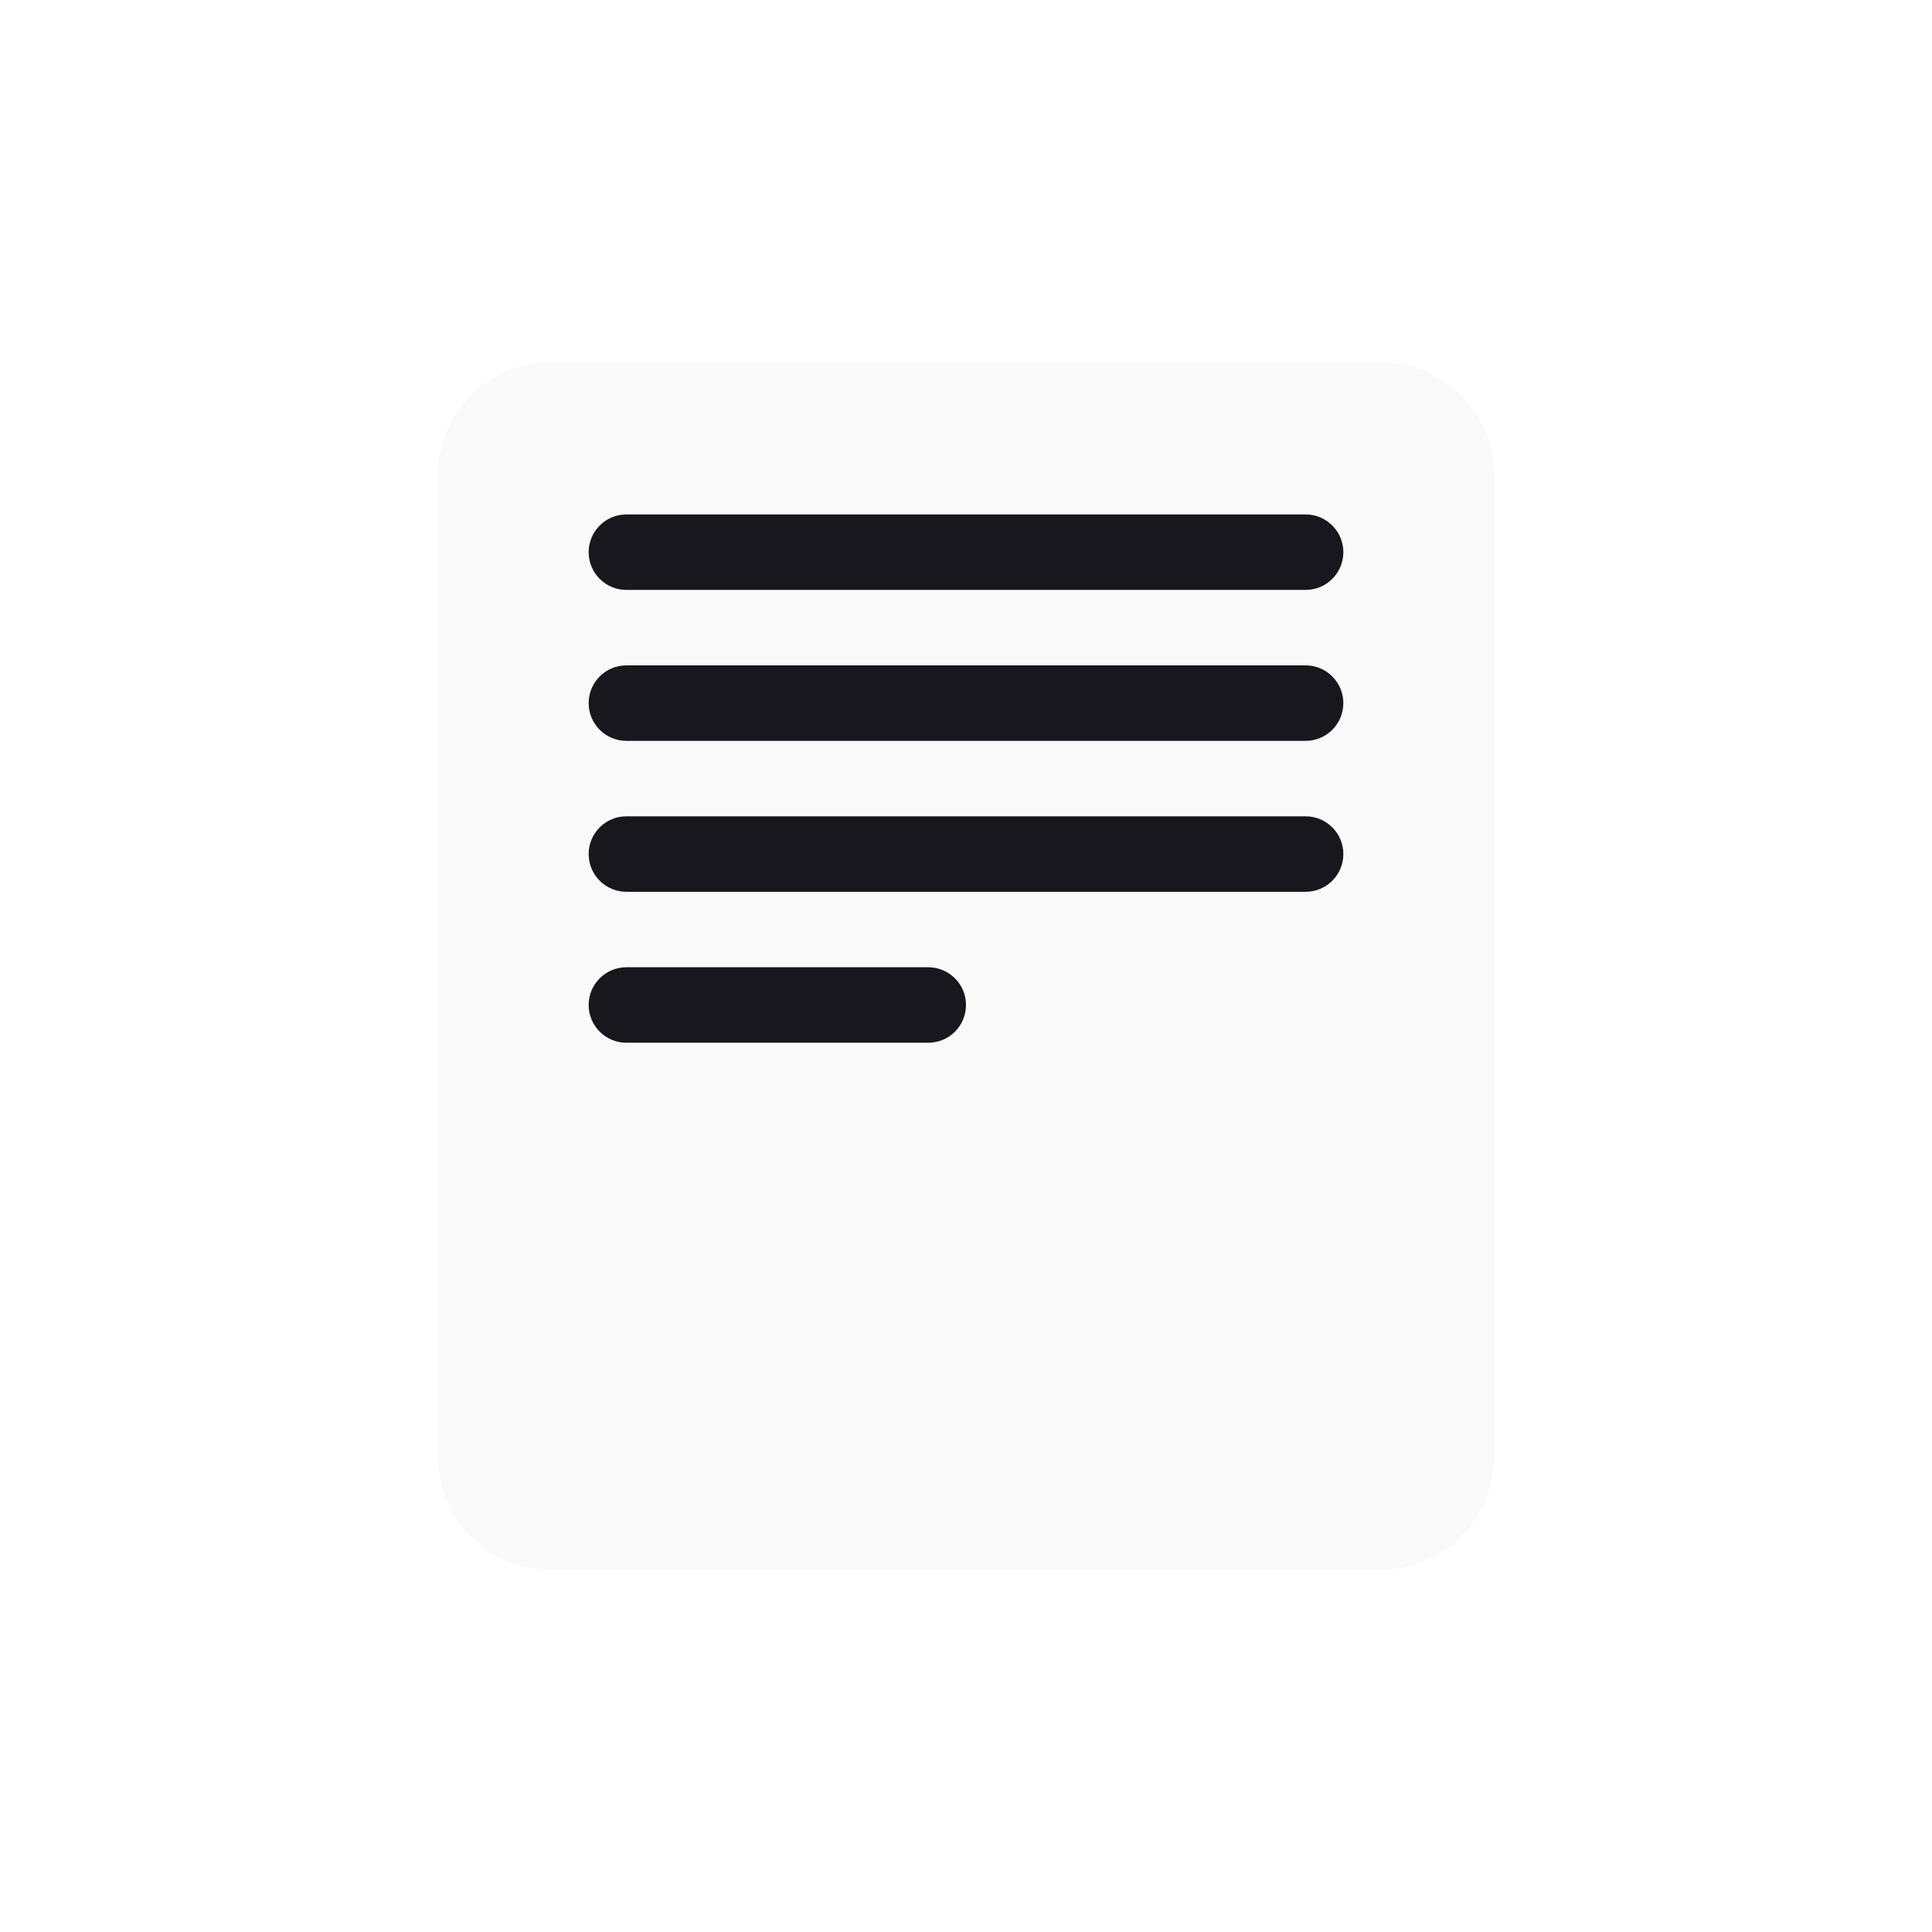
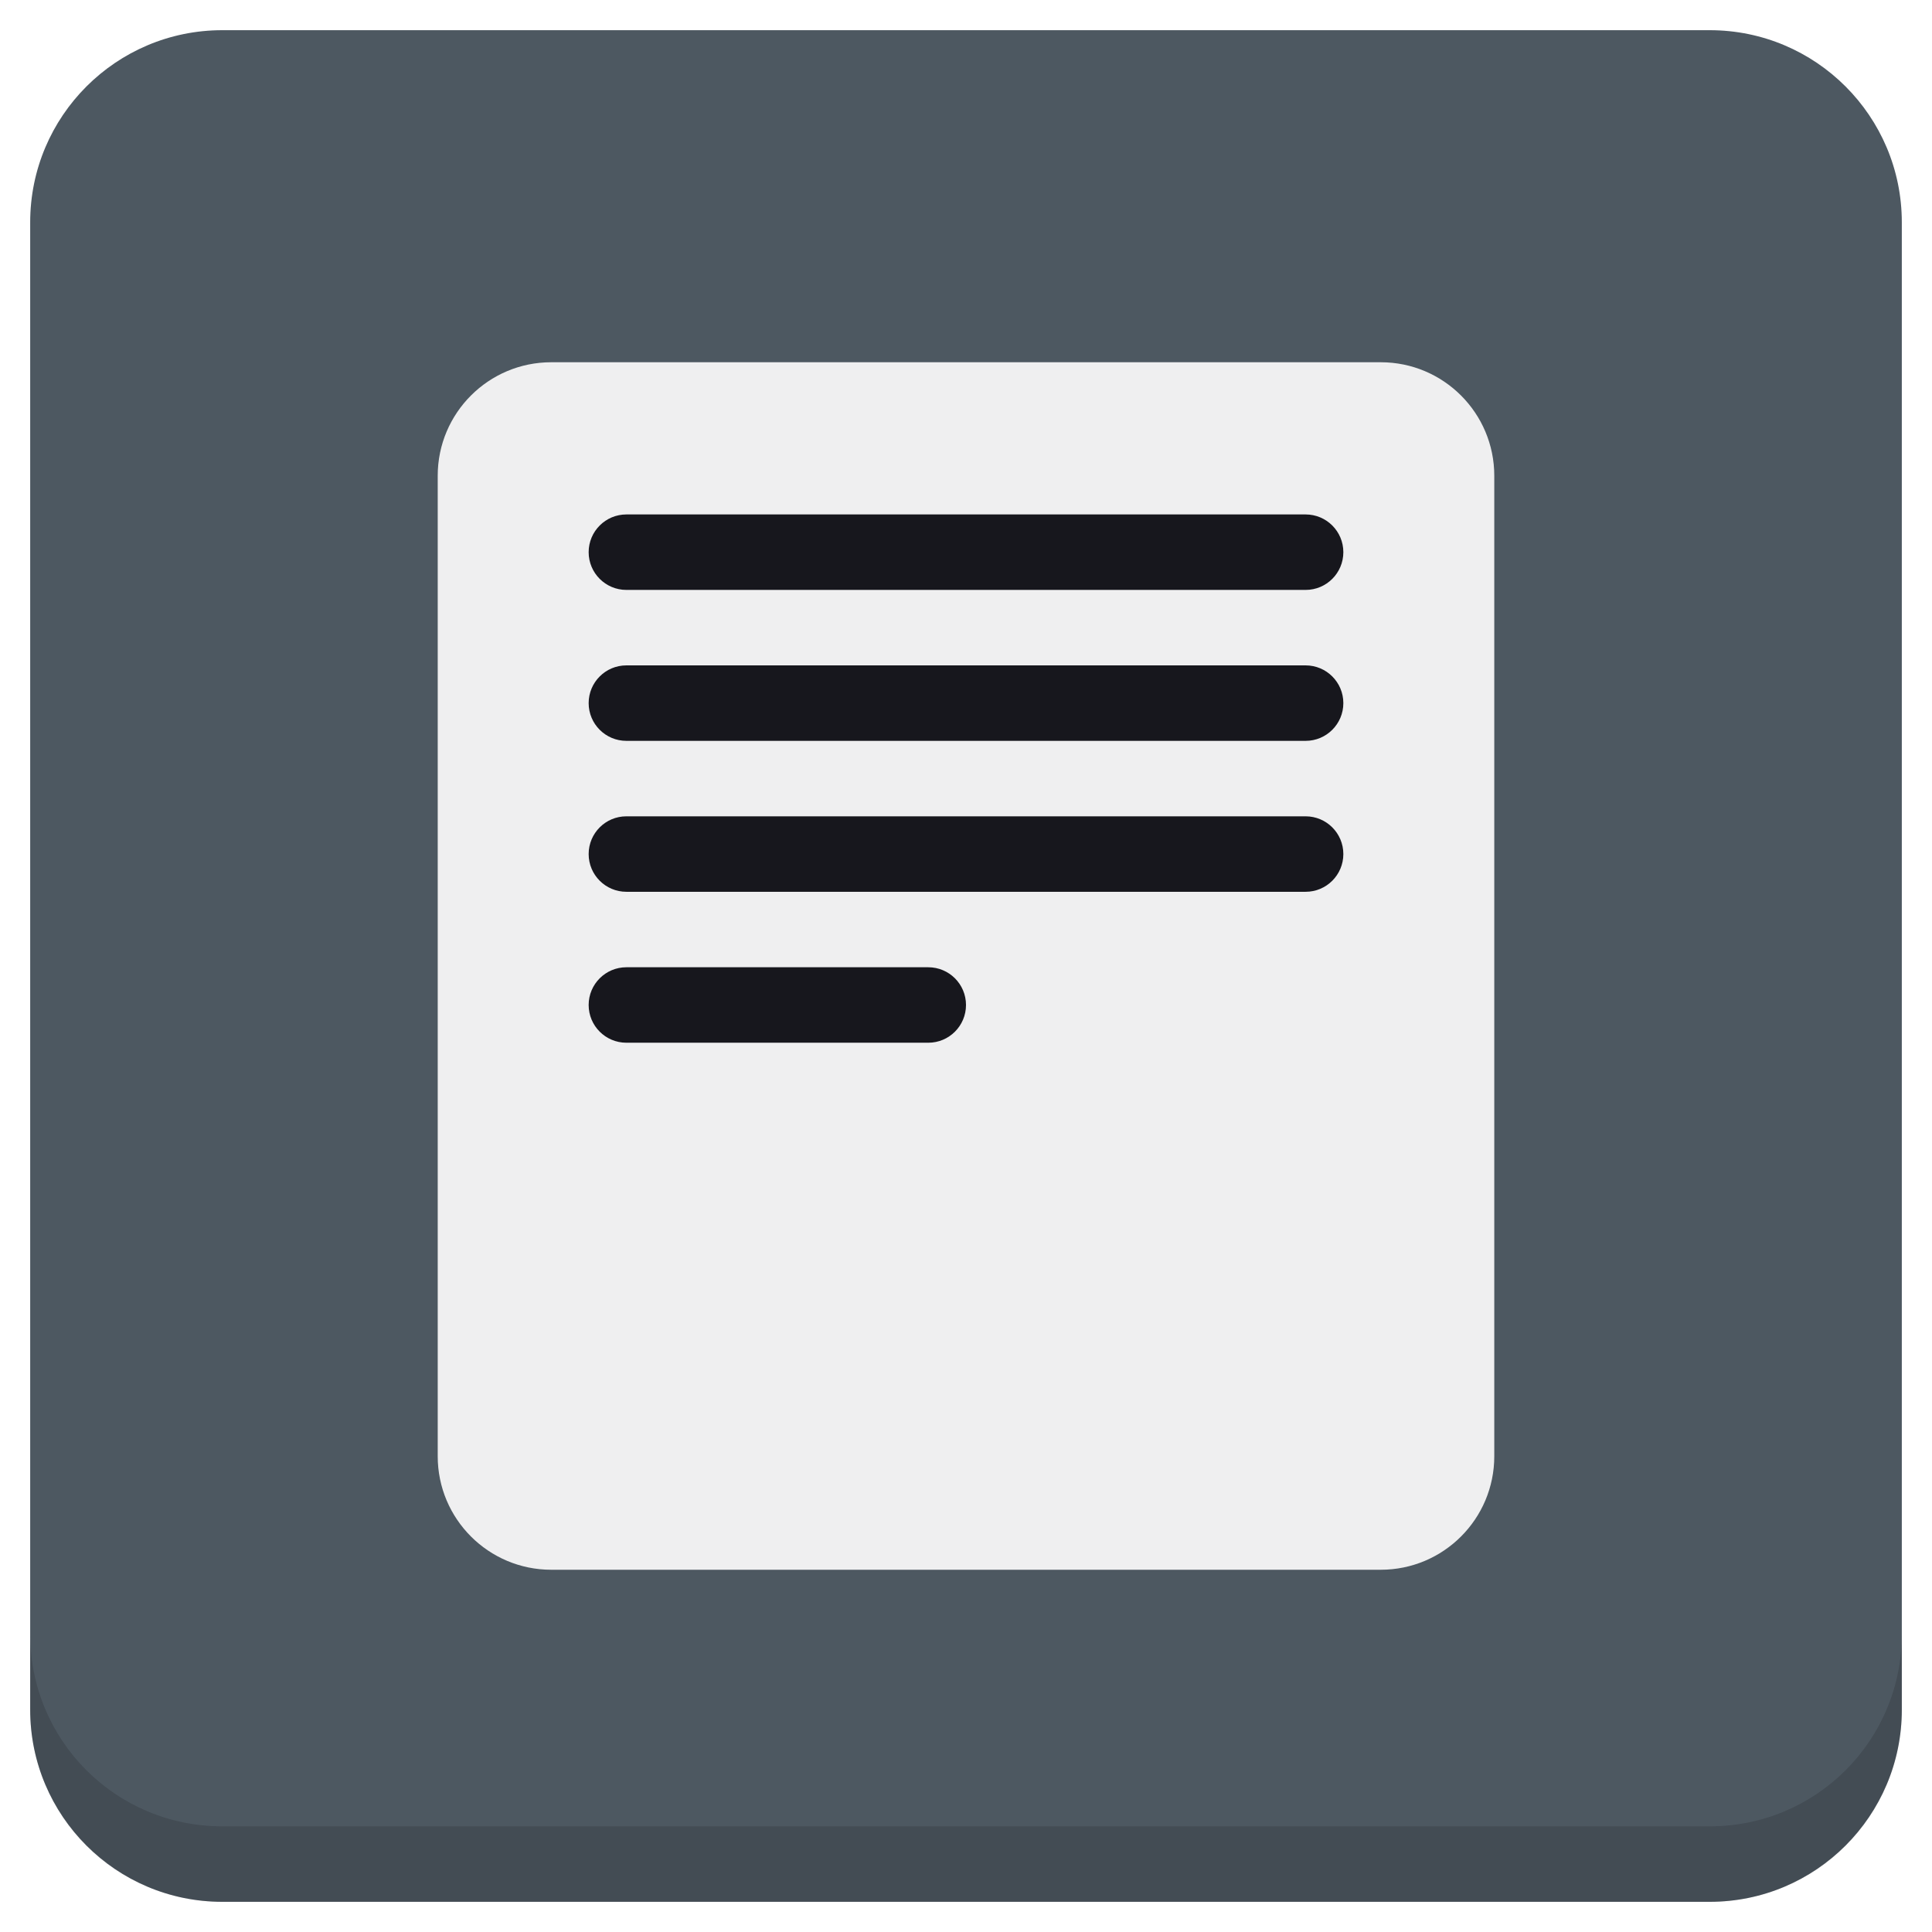
<svg xmlns="http://www.w3.org/2000/svg" xmlns:xlink="http://www.w3.org/1999/xlink" version="1.1" id="Layer_1" x="0px" y="0px" viewBox="0 0 256 256" enable-background="new 0 0 256 256" xml:space="preserve">
  <defs id="defs251">
    <clipPath id="b">
      <use width="100%" overflow="visible" xlink:href="#a" height="100%" id="use5" />
    </clipPath>
    <linearGradient x1="29.337" x2="81.837" y1="75.021" gradientUnits="userSpaceOnUse" y2="44.354" id="c">
      <stop id="stop10" offset="0" stop-opacity=".6" stop-color="#A52714" />
      <stop id="stop12" offset=".66" stop-opacity="0" stop-color="#A52714" />
    </linearGradient>
    <clipPath id="clipPath1232">
      <use width="100%" overflow="visible" xlink:href="#a" height="100%" id="use1230" />
    </clipPath>
    <clipPath id="clipPath1236">
      <use width="100%" overflow="visible" xlink:href="#a" height="100%" id="use1234" />
    </clipPath>
    <linearGradient x1="110.87" x2="52.538" y1="164.5" gradientUnits="userSpaceOnUse" y2="130.33" id="d">
      <stop id="stop23" offset="0" stop-opacity=".4" stop-color="#055524" />
      <stop id="stop25" offset=".33" stop-opacity="0" stop-color="#055524" />
    </linearGradient>
    <clipPath id="clipPath1244">
      <use width="100%" overflow="visible" xlink:href="#a" height="100%" id="use1242" />
    </clipPath>
    <clipPath id="clipPath1248">
      <use width="100%" overflow="visible" xlink:href="#a" height="100%" id="use1246" />
    </clipPath>
    <clipPath id="f">
      <use y="0" x="0" style="overflow:visible" id="use37" height="100%" xlink:href="#e" overflow="visible" width="100%" />
    </clipPath>
    <linearGradient x1="121.86" x2="136.55" y1="49.804" gradientUnits="userSpaceOnUse" y2="114.13" id="g">
      <stop id="stop42" offset="0" stop-opacity=".3" stop-color="#EA6100" />
      <stop id="stop44" offset=".66" stop-opacity="0" stop-color="#EA6100" />
    </linearGradient>
    <clipPath id="clipPath1258">
      <use width="100%" overflow="visible" xlink:href="#a" height="100%" id="use1256" />
    </clipPath>
    <clipPath id="clipPath1269">
      <use width="100%" overflow="visible" xlink:href="#a" height="100%" id="use1267" />
    </clipPath>
    <clipPath id="j">
      <use y="0" x="0" style="overflow:visible" id="use62" height="100%" xlink:href="#i" overflow="visible" width="100%" />
    </clipPath>
    <radialGradient id="l" gradientUnits="userSpaceOnUse" cy="55.948" cx="668.18" gradientTransform="translate(-576)" r="84.078">
      <stop stop-color="#3E2723" stop-opacity=".2" offset="0" id="stop73" />
      <stop stop-color="#3E2723" stop-opacity="0" offset="1" id="stop75" />
    </radialGradient>
    <clipPath id="clipPath1285">
      <use width="100%" overflow="visible" xlink:href="#a" height="100%" id="use1283" />
    </clipPath>
    <clipPath id="clipPath1289">
      <use width="100%" overflow="visible" xlink:href="#a" height="100%" id="use1287" />
    </clipPath>
    <clipPath id="n">
      <use y="0" x="0" style="overflow:visible" id="use83" height="100%" xlink:href="#m" overflow="visible" width="100%" />
    </clipPath>
    <radialGradient id="p" gradientUnits="userSpaceOnUse" cy="48.52" cx="597.88" gradientTransform="translate(-576)" r="78.044">
      <stop stop-color="#3E2723" stop-opacity=".2" offset="0" id="stop94" />
      <stop stop-color="#3E2723" stop-opacity="0" offset="1" id="stop96" />
    </radialGradient>
    <clipPath id="clipPath1305">
      <use width="100%" overflow="visible" xlink:href="#a" height="100%" id="use1303" />
    </clipPath>
    <radialGradient id="q" gradientUnits="userSpaceOnUse" cy="96.138" cx="671.84" gradientTransform="translate(-576)" r="87.87">
      <stop stop-color="#263238" stop-opacity=".2" offset="0" id="stop101" />
      <stop stop-color="#263238" stop-opacity="0" offset="1" id="stop103" />
    </radialGradient>
    <clipPath id="clipPath1312">
      <use width="100%" overflow="visible" xlink:href="#a" height="100%" id="use1310" />
    </clipPath>
    <clipPath id="clipPath1316">
      <use width="100%" overflow="visible" xlink:href="#a" height="100%" id="use1314" />
    </clipPath>
    <clipPath id="clipPath1320">
      <use width="100%" overflow="visible" xlink:href="#a" height="100%" id="use1318" />
    </clipPath>
    <clipPath id="clipPath1324">
      <use width="100%" overflow="visible" xlink:href="#a" height="100%" id="use1322" />
    </clipPath>
    <path d="m 8,184 h 83.77 l 38.88,-38.88 V 116 H 61.36 L 8,24.48 Z" id="e" />
    <path d="m 96,56 34.65,60 -38.88,68 H 184 V 56 Z" id="i" />
    <path d="M 21.97,8 V 48.34 L 61.36,116 96,56 h 88 V 8 Z" id="m" />
    <clipPath id="b-1">
      <use width="100%" overflow="visible" xlink:href="#a" height="100%" id="use5-7" />
    </clipPath>
    <clipPath id="clipPath1232-2">
      <use width="100%" overflow="visible" xlink:href="#a" height="100%" id="use1230-2" />
    </clipPath>
    <clipPath id="clipPath1236-6">
      <use width="100%" overflow="visible" xlink:href="#a" height="100%" id="use1234-1" />
    </clipPath>
    <clipPath id="clipPath1244-1">
      <use width="100%" overflow="visible" xlink:href="#a" height="100%" id="use1242-5" />
    </clipPath>
    <clipPath id="clipPath1248-9">
      <use width="100%" overflow="visible" xlink:href="#a" height="100%" id="use1246-4" />
    </clipPath>
    <clipPath id="f-9">
      <use y="0" x="0" style="overflow:visible" id="use37-0" height="100%" xlink:href="#e-8" overflow="visible" width="100%" />
    </clipPath>
    <clipPath id="clipPath1258-7">
      <use width="100%" overflow="visible" xlink:href="#a" height="100%" id="use1256-7" />
    </clipPath>
    <clipPath id="clipPath1269-1">
      <use width="100%" overflow="visible" xlink:href="#a" height="100%" id="use1267-1" />
    </clipPath>
    <clipPath id="j-5">
      <use y="0" x="0" style="overflow:visible" id="use62-9" height="100%" xlink:href="#i-5" overflow="visible" width="100%" />
    </clipPath>
    <radialGradient id="l-7" gradientUnits="userSpaceOnUse" cy="55.948" cx="668.18" gradientTransform="translate(-576)" r="84.078">
      <stop stop-color="#3E2723" stop-opacity=".2" offset="0" id="stop73-7" />
      <stop stop-color="#3E2723" stop-opacity="0" offset="1" id="stop75-6" />
    </radialGradient>
    <clipPath id="clipPath1285-7">
      <use width="100%" overflow="visible" xlink:href="#a" height="100%" id="use1283-3" />
    </clipPath>
    <clipPath id="clipPath1289-6">
      <use width="100%" overflow="visible" xlink:href="#a" height="100%" id="use1287-5" />
    </clipPath>
    <clipPath id="n-6">
      <use y="0" x="0" style="overflow:visible" id="use83-3" height="100%" xlink:href="#m-6" overflow="visible" width="100%" />
    </clipPath>
    <radialGradient id="p-9" gradientUnits="userSpaceOnUse" cy="48.52" cx="597.88" gradientTransform="translate(-576)" r="78.044">
      <stop stop-color="#3E2723" stop-opacity=".2" offset="0" id="stop94-4" />
      <stop stop-color="#3E2723" stop-opacity="0" offset="1" id="stop96-8" />
    </radialGradient>
    <clipPath id="clipPath1305-1">
      <use width="100%" overflow="visible" xlink:href="#a" height="100%" id="use1303-2" />
    </clipPath>
    <radialGradient id="q-9" gradientUnits="userSpaceOnUse" cy="96.138" cx="671.84" gradientTransform="translate(-576)" r="87.87">
      <stop stop-color="#263238" stop-opacity=".2" offset="0" id="stop101-3" />
      <stop stop-color="#263238" stop-opacity="0" offset="1" id="stop103-9" />
    </radialGradient>
    <clipPath id="clipPath1312-0">
      <use width="100%" overflow="visible" xlink:href="#a" height="100%" id="use1310-8" />
    </clipPath>
    <clipPath id="clipPath1316-8">
      <use width="100%" overflow="visible" xlink:href="#a" height="100%" id="use1314-5" />
    </clipPath>
    <clipPath id="clipPath1320-0">
      <use width="100%" overflow="visible" xlink:href="#a" height="100%" id="use1318-9" />
    </clipPath>
    <clipPath id="clipPath1324-6">
      <use width="100%" overflow="visible" xlink:href="#a" height="100%" id="use1322-3" />
    </clipPath>
    <path d="m 8,184 h 83.77 l 38.88,-38.88 V 116 H 61.36 L 8,24.48 Z" id="e-8" />
    <path d="m 96,56 34.65,60 -38.88,68 H 184 V 56 Z" id="i-5" />
    <path d="M 21.97,8 V 48.34 L 61.36,116 96,56 h 88 V 8 Z" id="m-6" />
    <radialGradient id="r" gradientUnits="userSpaceOnUse" cy="32.014" cx="34.286" gradientTransform="translate(-23.07961,-106.2699)" r="176.75">
      <stop stop-color="#fff" stop-opacity=".1" offset="0" id="stop130" />
      <stop stop-color="#fff" stop-opacity="0" offset="1" id="stop132" />
    </radialGradient>
    <clipPath id="b-0">
      <use y="0" x="0" style="overflow:visible" width="100%" overflow="visible" xlink:href="#a" height="100%" id="use5-5" />
    </clipPath>
    <clipPath id="clipPath963">
      <use y="0" x="0" style="overflow:visible" width="100%" overflow="visible" xlink:href="#a" height="100%" id="use961" />
    </clipPath>
    <clipPath id="clipPath967">
      <use y="0" x="0" style="overflow:visible" width="100%" overflow="visible" xlink:href="#a" height="100%" id="use965" />
    </clipPath>
    <radialGradient id="q-94" gradientUnits="userSpaceOnUse" cy="96.138" cx="671.84" gradientTransform="translate(-576)" r="87.87">
      <stop stop-color="#263238" stop-opacity=".2" offset="0" id="stop101-6" />
      <stop stop-color="#263238" stop-opacity="0" offset="1" id="stop103-92" />
    </radialGradient>
    <clipPath id="clipPath974">
      <use y="0" x="0" style="overflow:visible" width="100%" overflow="visible" xlink:href="#a" height="100%" id="use972" />
    </clipPath>
    <radialGradient id="p-2" gradientUnits="userSpaceOnUse" cy="48.52" cx="597.88" gradientTransform="translate(-576)" r="78.044">
      <stop stop-color="#3E2723" stop-opacity=".2" offset="0" id="stop94-47" />
      <stop stop-color="#3E2723" stop-opacity="0" offset="1" id="stop96-7" />
    </radialGradient>
    <clipPath id="clipPath981">
      <use y="0" x="0" style="overflow:visible" width="100%" overflow="visible" xlink:href="#a" height="100%" id="use979" />
    </clipPath>
    <clipPath id="clipPath985">
      <use y="0" x="0" style="overflow:visible" width="100%" overflow="visible" xlink:href="#a" height="100%" id="use983" />
    </clipPath>
    <clipPath id="n-5">
      <use width="100%" overflow="visible" xlink:href="#m-0" height="100%" id="use83-4" style="overflow:visible" x="0" y="0" />
    </clipPath>
    <radialGradient id="l-2" gradientUnits="userSpaceOnUse" cy="55.948" cx="668.18" gradientTransform="translate(-576)" r="84.078">
      <stop stop-color="#3E2723" stop-opacity=".2" offset="0" id="stop73-8" />
      <stop stop-color="#3E2723" stop-opacity="0" offset="1" id="stop75-9" />
    </radialGradient>
    <clipPath id="clipPath997">
      <use y="0" x="0" style="overflow:visible" width="100%" overflow="visible" xlink:href="#a" height="100%" id="use995" />
    </clipPath>
    <clipPath id="clipPath1001">
      <use y="0" x="0" style="overflow:visible" width="100%" overflow="visible" xlink:href="#a" height="100%" id="use999" />
    </clipPath>
    <clipPath id="j-3">
      <use width="100%" overflow="visible" xlink:href="#i-1" height="100%" id="use62-6" style="overflow:visible" x="0" y="0" />
    </clipPath>
    <clipPath id="clipPath1010">
      <use y="0" x="0" style="overflow:visible" width="100%" overflow="visible" xlink:href="#a" height="100%" id="use1008" />
    </clipPath>
    <clipPath id="clipPath1017">
      <use y="0" x="0" style="overflow:visible" width="100%" overflow="visible" xlink:href="#a" height="100%" id="use1015" />
    </clipPath>
    <clipPath id="f-0">
      <use width="100%" overflow="visible" xlink:href="#e-1" height="100%" id="use37-5" style="overflow:visible" x="0" y="0" />
    </clipPath>
    <clipPath id="clipPath1029">
      <use y="0" x="0" style="overflow:visible" width="100%" overflow="visible" xlink:href="#a" height="100%" id="use1027" />
    </clipPath>
    <clipPath id="clipPath1033">
      <use y="0" x="0" style="overflow:visible" width="100%" overflow="visible" xlink:href="#a" height="100%" id="use1031" />
    </clipPath>
    <clipPath id="clipPath1043">
      <use y="0" x="0" style="overflow:visible" width="100%" overflow="visible" xlink:href="#a" height="100%" id="use1041" />
    </clipPath>
    <clipPath id="clipPath1047">
      <use y="0" x="0" style="overflow:visible" width="100%" overflow="visible" xlink:href="#a" height="100%" id="use1045" />
    </clipPath>
    <path id="e-1" d="m 8,184 h 83.77 l 38.88,-38.88 V 116 H 61.36 L 8,24.48 Z" />
    <path id="i-1" d="m 96,56 34.65,60 -38.88,68 H 184 V 56 Z" />
    <path id="m-0" d="M 21.97,8 V 48.34 L 61.36,116 96,56 h 88 V 8 Z" />
    <circle r="88" cx="96" cy="96" id="a" />
    <path d="m8 184h83.77l38.88-38.88v-29.12h-69.29l-53.36-91.52z" id="e-6" />
    <path d="m96 56l34.65 60-38.88 68h92.23v-128z" id="i-2" />
    <path d="m21.97 8v40.34l39.39 67.66 34.64-60h88v-48z" id="m-8" />
    <defs id="defs1820">
      <path d="M 21.97,8 V 48.34 L 61.36,116 96,56 h 88 V 8 Z" id="path1928" />
    </defs>
    <clipPath id="n-7">
      <use id="use1822" height="100%" xlink:href="#m-8" overflow="visible" width="100%" style="overflow:visible" x="0" y="0" />
    </clipPath>
    <defs id="defs1799">
      <path d="m 96,56 34.65,60 -38.88,68 H 184 V 56 Z" id="path1918" />
    </defs>
    <clipPath id="j-6">
      <use id="use1801" height="100%" xlink:href="#i-2" overflow="visible" width="100%" style="overflow:visible" x="0" y="0" />
    </clipPath>
    <defs id="defs1774">
      <path d="m 8,184 h 83.77 l 38.88,-38.88 V 116 H 61.36 L 8,24.48 Z" id="path1902" />
    </defs>
    <clipPath id="f-06">
      <use id="use1776" height="100%" xlink:href="#e-6" overflow="visible" width="100%" style="overflow:visible" x="0" y="0" />
    </clipPath>
    <linearGradient x1="110.87" x2="52.538" y1="164.5" gradientUnits="userSpaceOnUse" y2="130.33" id="linearGradient1897">
      <stop id="stop1762" offset="0" stop-opacity=".4" stop-color="#055524" />
      <stop id="stop1764" offset=".33" stop-opacity="0" stop-color="#055524" />
    </linearGradient>
    <linearGradient x1="29.337" x2="81.837" y1="75.021" gradientUnits="userSpaceOnUse" y2="44.354" id="linearGradient1889">
      <stop id="stop1749" offset="0" stop-opacity=".6" stop-color="#A52714" />
      <stop id="stop1751" offset=".66" stop-opacity="0" stop-color="#A52714" />
    </linearGradient>
    <linearGradient id="linearGradient1910" y2="114.13" gradientUnits="userSpaceOnUse" y1="49.804" x2="136.55" x1="121.86">
      <stop stop-color="#EA6100" stop-opacity=".3" offset="0" id="stop1781" />
      <stop stop-color="#EA6100" stop-opacity="0" offset=".66" id="stop1783" />
    </linearGradient>
    <clipPath id="b-3">
      <use y="0" x="0" style="overflow:visible" width="100%" overflow="visible" xlink:href="#a" height="100%" id="use5-1" />
    </clipPath>
    <clipPath id="clipPath1024">
      <use y="0" x="0" style="overflow:visible" width="100%" overflow="visible" xlink:href="#a" height="100%" id="use1022" />
    </clipPath>
    <clipPath id="clipPath1028">
      <use y="0" x="0" style="overflow:visible" width="100%" overflow="visible" xlink:href="#a" height="100%" id="use1026" />
    </clipPath>
    <clipPath id="clipPath1035">
      <use y="0" x="0" style="overflow:visible" width="100%" overflow="visible" xlink:href="#a" height="100%" id="use1033" />
    </clipPath>
    <clipPath id="clipPath1039">
      <use y="0" x="0" style="overflow:visible" width="100%" overflow="visible" xlink:href="#a" height="100%" id="use1037" />
    </clipPath>
    <clipPath id="f-6">
      <use y="0" x="0" style="overflow:visible" id="use37-8" height="100%" xlink:href="#e-61" overflow="visible" width="100%" />
    </clipPath>
    <clipPath id="clipPath1048">
      <use y="0" x="0" style="overflow:visible" width="100%" overflow="visible" xlink:href="#a" height="100%" id="use1046" />
    </clipPath>
    <clipPath id="clipPath1058">
      <use y="0" x="0" style="overflow:visible" width="100%" overflow="visible" xlink:href="#a" height="100%" id="use1056" />
    </clipPath>
    <clipPath id="j-66">
      <use y="0" x="0" style="overflow:visible" id="use62-4" height="100%" xlink:href="#i-59" overflow="visible" width="100%" />
    </clipPath>
    <radialGradient id="l-9" gradientUnits="userSpaceOnUse" cy="55.948" cx="668.18" gradientTransform="translate(-576)" r="84.078">
      <stop stop-color="#3E2723" stop-opacity=".2" offset="0" id="stop73-5" />
      <stop stop-color="#3E2723" stop-opacity="0" offset="1" id="stop75-0" />
    </radialGradient>
    <clipPath id="clipPath1073">
      <use y="0" x="0" style="overflow:visible" width="100%" overflow="visible" xlink:href="#a" height="100%" id="use1071" />
    </clipPath>
    <clipPath id="clipPath1077">
      <use y="0" x="0" style="overflow:visible" width="100%" overflow="visible" xlink:href="#a" height="100%" id="use1075" />
    </clipPath>
    <clipPath id="n-4">
      <use y="0" x="0" style="overflow:visible" id="use83-8" height="100%" xlink:href="#m-4" overflow="visible" width="100%" />
    </clipPath>
    <radialGradient id="p-7" gradientUnits="userSpaceOnUse" cy="48.52" cx="597.88" gradientTransform="translate(-576)" r="78.044">
      <stop stop-color="#3E2723" stop-opacity=".2" offset="0" id="stop94-1" />
      <stop stop-color="#3E2723" stop-opacity="0" offset="1" id="stop96-72" />
    </radialGradient>
    <clipPath id="clipPath1092">
      <use y="0" x="0" style="overflow:visible" width="100%" overflow="visible" xlink:href="#a" height="100%" id="use1090" />
    </clipPath>
    <radialGradient id="q-7" gradientUnits="userSpaceOnUse" cy="96.138" cx="671.84" gradientTransform="translate(-576)" r="87.87">
      <stop stop-color="#263238" stop-opacity=".2" offset="0" id="stop101-2" />
      <stop stop-color="#263238" stop-opacity="0" offset="1" id="stop103-2" />
    </radialGradient>
    <clipPath id="clipPath1099">
      <use y="0" x="0" style="overflow:visible" width="100%" overflow="visible" xlink:href="#a" height="100%" id="use1097" />
    </clipPath>
    <clipPath id="clipPath1103">
      <use y="0" x="0" style="overflow:visible" width="100%" overflow="visible" xlink:href="#a" height="100%" id="use1101" />
    </clipPath>
    <clipPath id="clipPath1107">
      <use y="0" x="0" style="overflow:visible" width="100%" overflow="visible" xlink:href="#a" height="100%" id="use1105" />
    </clipPath>
    <clipPath id="clipPath1111">
      <use y="0" x="0" style="overflow:visible" width="100%" overflow="visible" xlink:href="#a" height="100%" id="use1109" />
    </clipPath>
    <radialGradient id="r-6" gradientUnits="userSpaceOnUse" cy="32.014" cx="34.286" gradientTransform="translate(-7,-7)" r="176.75">
      <stop stop-color="#fff" stop-opacity=".1" offset="0" id="stop130-1" />
      <stop stop-color="#fff" stop-opacity="0" offset="1" id="stop132-0" />
    </radialGradient>
    <path d="m 8,184 h 83.77 l 38.88,-38.88 V 116 H 61.36 L 8,24.48 Z" id="e-61" />
    <path d="m 96,56 34.65,60 -38.88,68 H 184 V 56 Z" id="i-59" />
    <path d="M 21.97,8 V 48.34 L 61.36,116 96,56 h 88 V 8 Z" id="m-4" />
    <clipPath id="b-9">
      <use y="0" x="0" style="overflow:visible" width="100%" overflow="visible" xlink:href="#a" height="100%" id="use5-0" />
    </clipPath>
    <clipPath id="clipPath1024-7">
      <use y="0" x="0" style="overflow:visible" width="100%" overflow="visible" xlink:href="#a" height="100%" id="use1022-7" />
    </clipPath>
    <clipPath id="clipPath1028-1">
      <use y="0" x="0" style="overflow:visible" width="100%" overflow="visible" xlink:href="#a" height="100%" id="use1026-1" />
    </clipPath>
    <clipPath id="clipPath1035-7">
      <use y="0" x="0" style="overflow:visible" width="100%" overflow="visible" xlink:href="#a" height="100%" id="use1033-7" />
    </clipPath>
    <clipPath id="clipPath1039-6">
      <use y="0" x="0" style="overflow:visible" width="100%" overflow="visible" xlink:href="#a" height="100%" id="use1037-7" />
    </clipPath>
    <clipPath id="f-3">
      <use y="0" x="0" style="overflow:visible" id="use37-6" height="100%" xlink:href="#e-9" overflow="visible" width="100%" />
    </clipPath>
    <clipPath id="clipPath1048-3">
      <use y="0" x="0" style="overflow:visible" width="100%" overflow="visible" xlink:href="#a" height="100%" id="use1046-9" />
    </clipPath>
    <clipPath id="clipPath1058-4">
      <use y="0" x="0" style="overflow:visible" width="100%" overflow="visible" xlink:href="#a" height="100%" id="use1056-8" />
    </clipPath>
    <clipPath id="j-1">
      <use y="0" x="0" style="overflow:visible" id="use62-2" height="100%" xlink:href="#i-6" overflow="visible" width="100%" />
    </clipPath>
    <radialGradient id="l-93" gradientUnits="userSpaceOnUse" cy="55.948" cx="668.18" gradientTransform="translate(-576)" r="84.078">
      <stop stop-color="#3E2723" stop-opacity=".2" offset="0" id="stop73-9" />
      <stop stop-color="#3E2723" stop-opacity="0" offset="1" id="stop75-08" />
    </radialGradient>
    <clipPath id="clipPath1073-8">
      <use y="0" x="0" style="overflow:visible" width="100%" overflow="visible" xlink:href="#a" height="100%" id="use1071-5" />
    </clipPath>
    <clipPath id="clipPath1077-0">
      <use y="0" x="0" style="overflow:visible" width="100%" overflow="visible" xlink:href="#a" height="100%" id="use1075-9" />
    </clipPath>
    <clipPath id="n-63">
      <use y="0" x="0" style="overflow:visible" id="use83-85" height="100%" xlink:href="#m-2" overflow="visible" width="100%" />
    </clipPath>
    <radialGradient id="p-6" gradientUnits="userSpaceOnUse" cy="48.52" cx="597.88" gradientTransform="translate(-576)" r="78.044">
      <stop stop-color="#3E2723" stop-opacity=".2" offset="0" id="stop94-11" />
      <stop stop-color="#3E2723" stop-opacity="0" offset="1" id="stop96-5" />
    </radialGradient>
    <clipPath id="clipPath1092-9">
      <use y="0" x="0" style="overflow:visible" width="100%" overflow="visible" xlink:href="#a" height="100%" id="use1090-8" />
    </clipPath>
    <radialGradient id="q-4" gradientUnits="userSpaceOnUse" cy="96.138" cx="671.84" gradientTransform="translate(-576)" r="87.87">
      <stop stop-color="#263238" stop-opacity=".2" offset="0" id="stop101-8" />
      <stop stop-color="#263238" stop-opacity="0" offset="1" id="stop103-1" />
    </radialGradient>
    <clipPath id="clipPath1099-0">
      <use y="0" x="0" style="overflow:visible" width="100%" overflow="visible" xlink:href="#a" height="100%" id="use1097-3" />
    </clipPath>
    <clipPath id="clipPath1103-0">
      <use y="0" x="0" style="overflow:visible" width="100%" overflow="visible" xlink:href="#a" height="100%" id="use1101-4" />
    </clipPath>
    <clipPath id="clipPath1107-4">
      <use y="0" x="0" style="overflow:visible" width="100%" overflow="visible" xlink:href="#a" height="100%" id="use1105-4" />
    </clipPath>
    <clipPath id="clipPath1111-4">
      <use y="0" x="0" style="overflow:visible" width="100%" overflow="visible" xlink:href="#a" height="100%" id="use1109-7" />
    </clipPath>
    <radialGradient id="r-63" gradientUnits="userSpaceOnUse" cy="32.014" cx="34.286" gradientTransform="translate(-7,-7)" r="176.75">
      <stop stop-color="#fff" stop-opacity=".1" offset="0" id="stop130-17" />
      <stop stop-color="#fff" stop-opacity="0" offset="1" id="stop132-5" />
    </radialGradient>
    <path d="m 8,184 h 83.77 l 38.88,-38.88 V 116 H 61.36 L 8,24.48 Z" id="e-9" />
    <path d="m 96,56 34.65,60 -38.88,68 H 184 V 56 Z" id="i-6" />
    <path d="M 21.97,8 V 48.34 L 61.36,116 96,56 h 88 V 8 Z" id="m-2" />
  </defs>
-   <g id="layer3" style="display:none">
+   <g id="layer3" style="display:inline">
    <rect style="display:inline;fill:#4d5861;fill-opacity:1;stroke-width:1.418" id="rect1101" width="248" height="248" x="4" y="4" ry="25.456" />
  </g>
-   <g id="layer4" style="display:none">
+   <g id="layer4" style="display:inline">
    <path style="display:inline;opacity:0.5;fill:#17171d;fill-opacity:0.392;stroke-width:1.418" d="m 4,216.545 v 10 C 4,240.647 15.353,252 29.455,252 H 226.545 C 240.647,252 252,240.647 252,226.545 v -10 C 252,230.647 240.647,242 226.545,242 H 29.455 C 15.353,242 4,230.647 4,216.545 Z" id="rect1101-3" />
  </g>
  <g id="layer2" style="display:none">
    <circle style="display:inline;fill:#4d5861;fill-opacity:1;stroke:none;stroke-width:2.74;stroke-miterlimit:4;stroke-dasharray:none;stroke-opacity:1" id="path1090" cx="128" cy="128" r="124" />
  </g>
  <g id="layer6" style="display:none">
    <g id="g2548" style="display:inline" transform="translate(-2.960187,1.58543)">
      <path d="m 256.36,128.415 c 0,-33.9 -13.5,-64.5 -35.4,-86.9 -0.4,-0.3 -0.7,-0.7 -1.1,-1 21.3,22.3 34.5,52.6 34.5,86 0,68.5 -55.2,124 -123.4,124 -32.9,0 -62.9,-13 -85,-34.1 0.3,0.3 0.6,0.6 0.9,0.9 22.2,21.7 52.6,35.1 86,35.1 68.2,0 123.5,-55.5 123.5,-124 z" id="path238" style="display:inline;opacity:0.1" />
      <path d="m 219.86,40.415 c -0.7,-0.6 -1.4,-1.3 -2,-1.9 -0.7,-0.6 -1.4,-1.2 -2.1,-1.9 19.1,21.8 30.7,50.5 30.7,81.8 0,68.5 -55.2,124 -123.4,124 -30.9,0 -59.2,-11.4 -80.9,-30.3 0.6,0.7 1.2,1.4 1.9,2.1 0.6,0.7 1.3,1.4 1.9,2 22.1,21.1 52.1,34.1 85,34.1 68.2,0 123.4,-55.5 123.4,-124 0,-33.3 -13.1,-63.6 -34.5,-85.9 z" id="path240" style="display:inline;opacity:0.2" />
      <path d="m 220.96,41.515 c 21.9,22.4 35.4,53.1 35.4,86.9 0,68.5 -55.2,124 -123.4,124 -33.5,0 -63.8,-13.4 -86,-35.1 22.4,22.9 53.6,37.1 88,37.1 68.2,0 123.4,-55.5 123.4,-124 -0.1,-34.9 -14.4,-66.4 -37.4,-88.9 z" id="path236" style="display:inline;opacity:0.05" />
    </g>
  </g>
  <g id="layer1" style="display:inline">
    <g id="g1212" transform="translate(221,74)">
      <rect ry="15.043" y="-26" x="-163" height="160" width="140" id="rect1133" style="opacity:0.94;fill:#f9f9f9;fill-opacity:1;stroke:none;stroke-width:0.976;stroke-linecap:butt;stroke-linejoin:bevel;stroke-miterlimit:4;stroke-dasharray:none;stroke-opacity:1;paint-order:fill markers stroke" />
      <rect ry="5" y="-5.833" x="-143" height="10" width="100" id="rect835-6-3" style="fill:#17171d;fill-opacity:1;stroke:none;stroke-width:1.855;stroke-linecap:butt;stroke-linejoin:bevel;stroke-miterlimit:4;stroke-dasharray:none;stroke-opacity:1;paint-order:fill markers stroke" />
      <rect ry="5" y="14.167" x="-143" height="10" width="100" id="rect835-5-6" style="fill:#17171d;fill-opacity:1;stroke:none;stroke-width:1.855;stroke-linecap:butt;stroke-linejoin:bevel;stroke-miterlimit:4;stroke-dasharray:none;stroke-opacity:1;paint-order:fill markers stroke" />
      <rect ry="5" y="34.167" x="-143" height="10" width="100" id="rect835-5-5-0" style="fill:#17171d;fill-opacity:1;stroke:none;stroke-width:1.855;stroke-linecap:butt;stroke-linejoin:bevel;stroke-miterlimit:4;stroke-dasharray:none;stroke-opacity:1;paint-order:fill markers stroke" />
      <rect ry="5" y="54.167" x="-143" height="10" width="50" id="rect835-5-3-2-6" style="fill:#17171d;fill-opacity:1;stroke:none;stroke-width:1.312;stroke-linecap:butt;stroke-linejoin:bevel;stroke-miterlimit:4;stroke-dasharray:none;stroke-opacity:1;paint-order:fill markers stroke" />
    </g>
  </g>
</svg>
